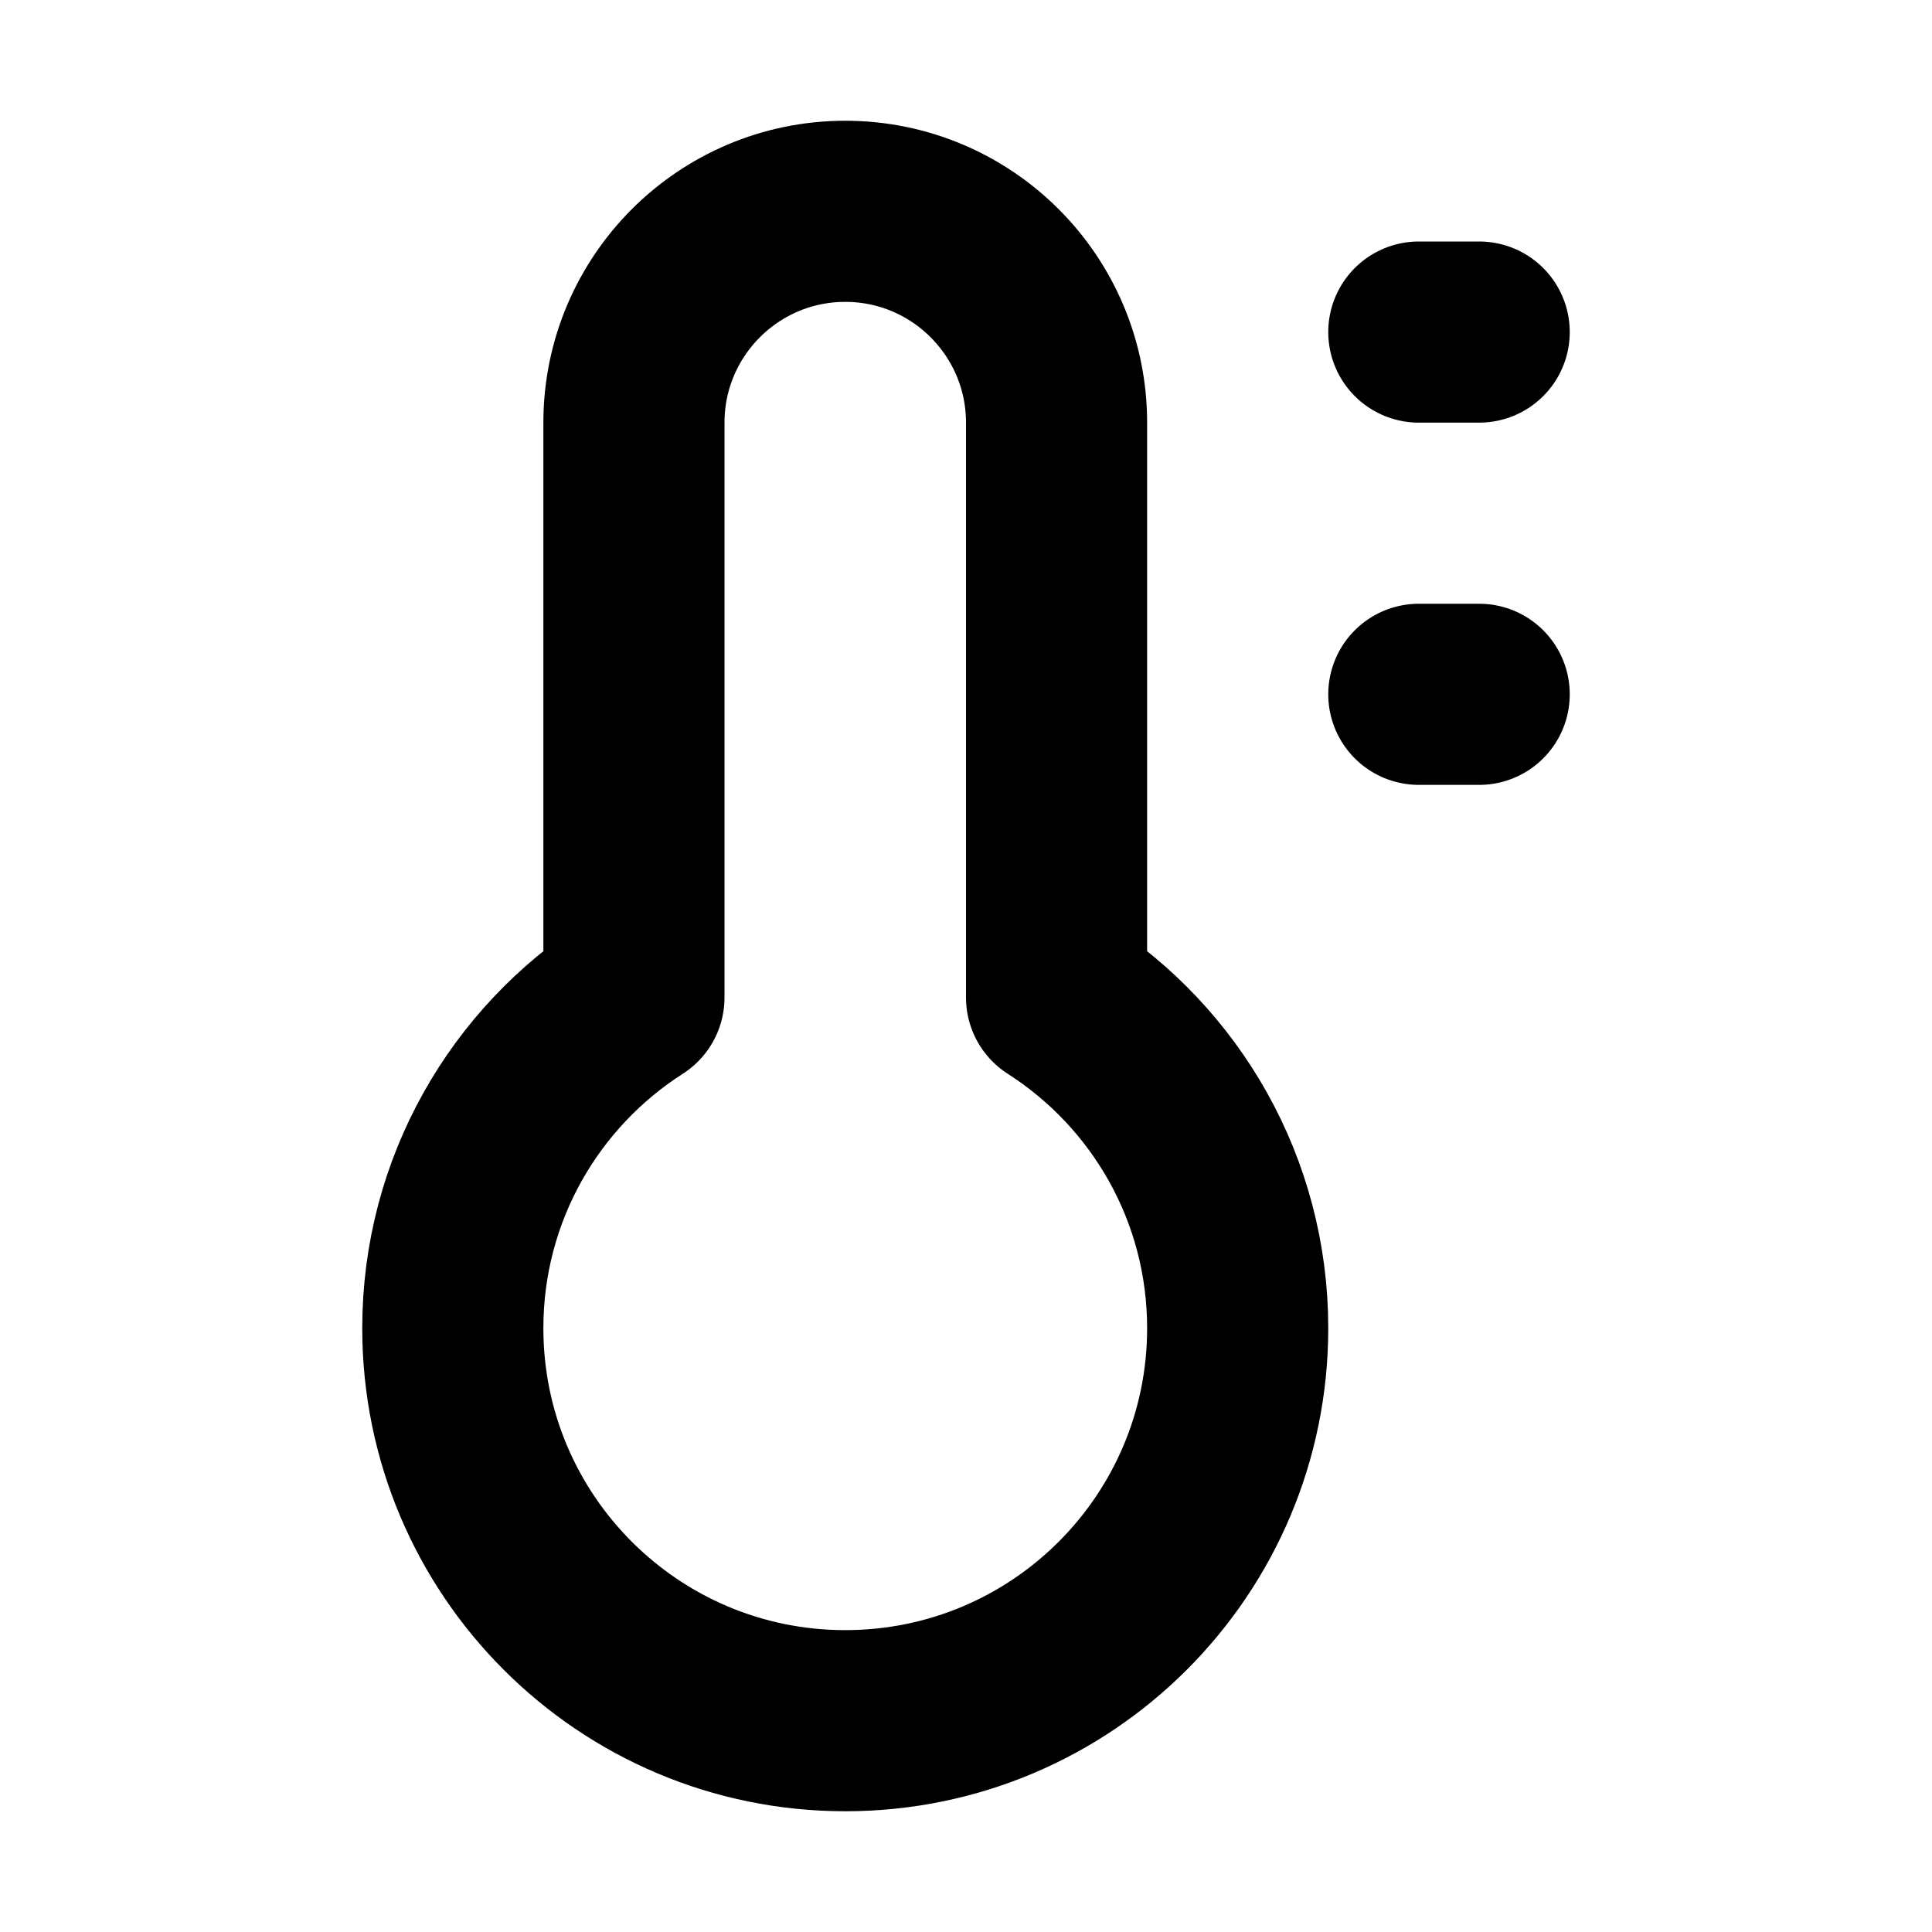
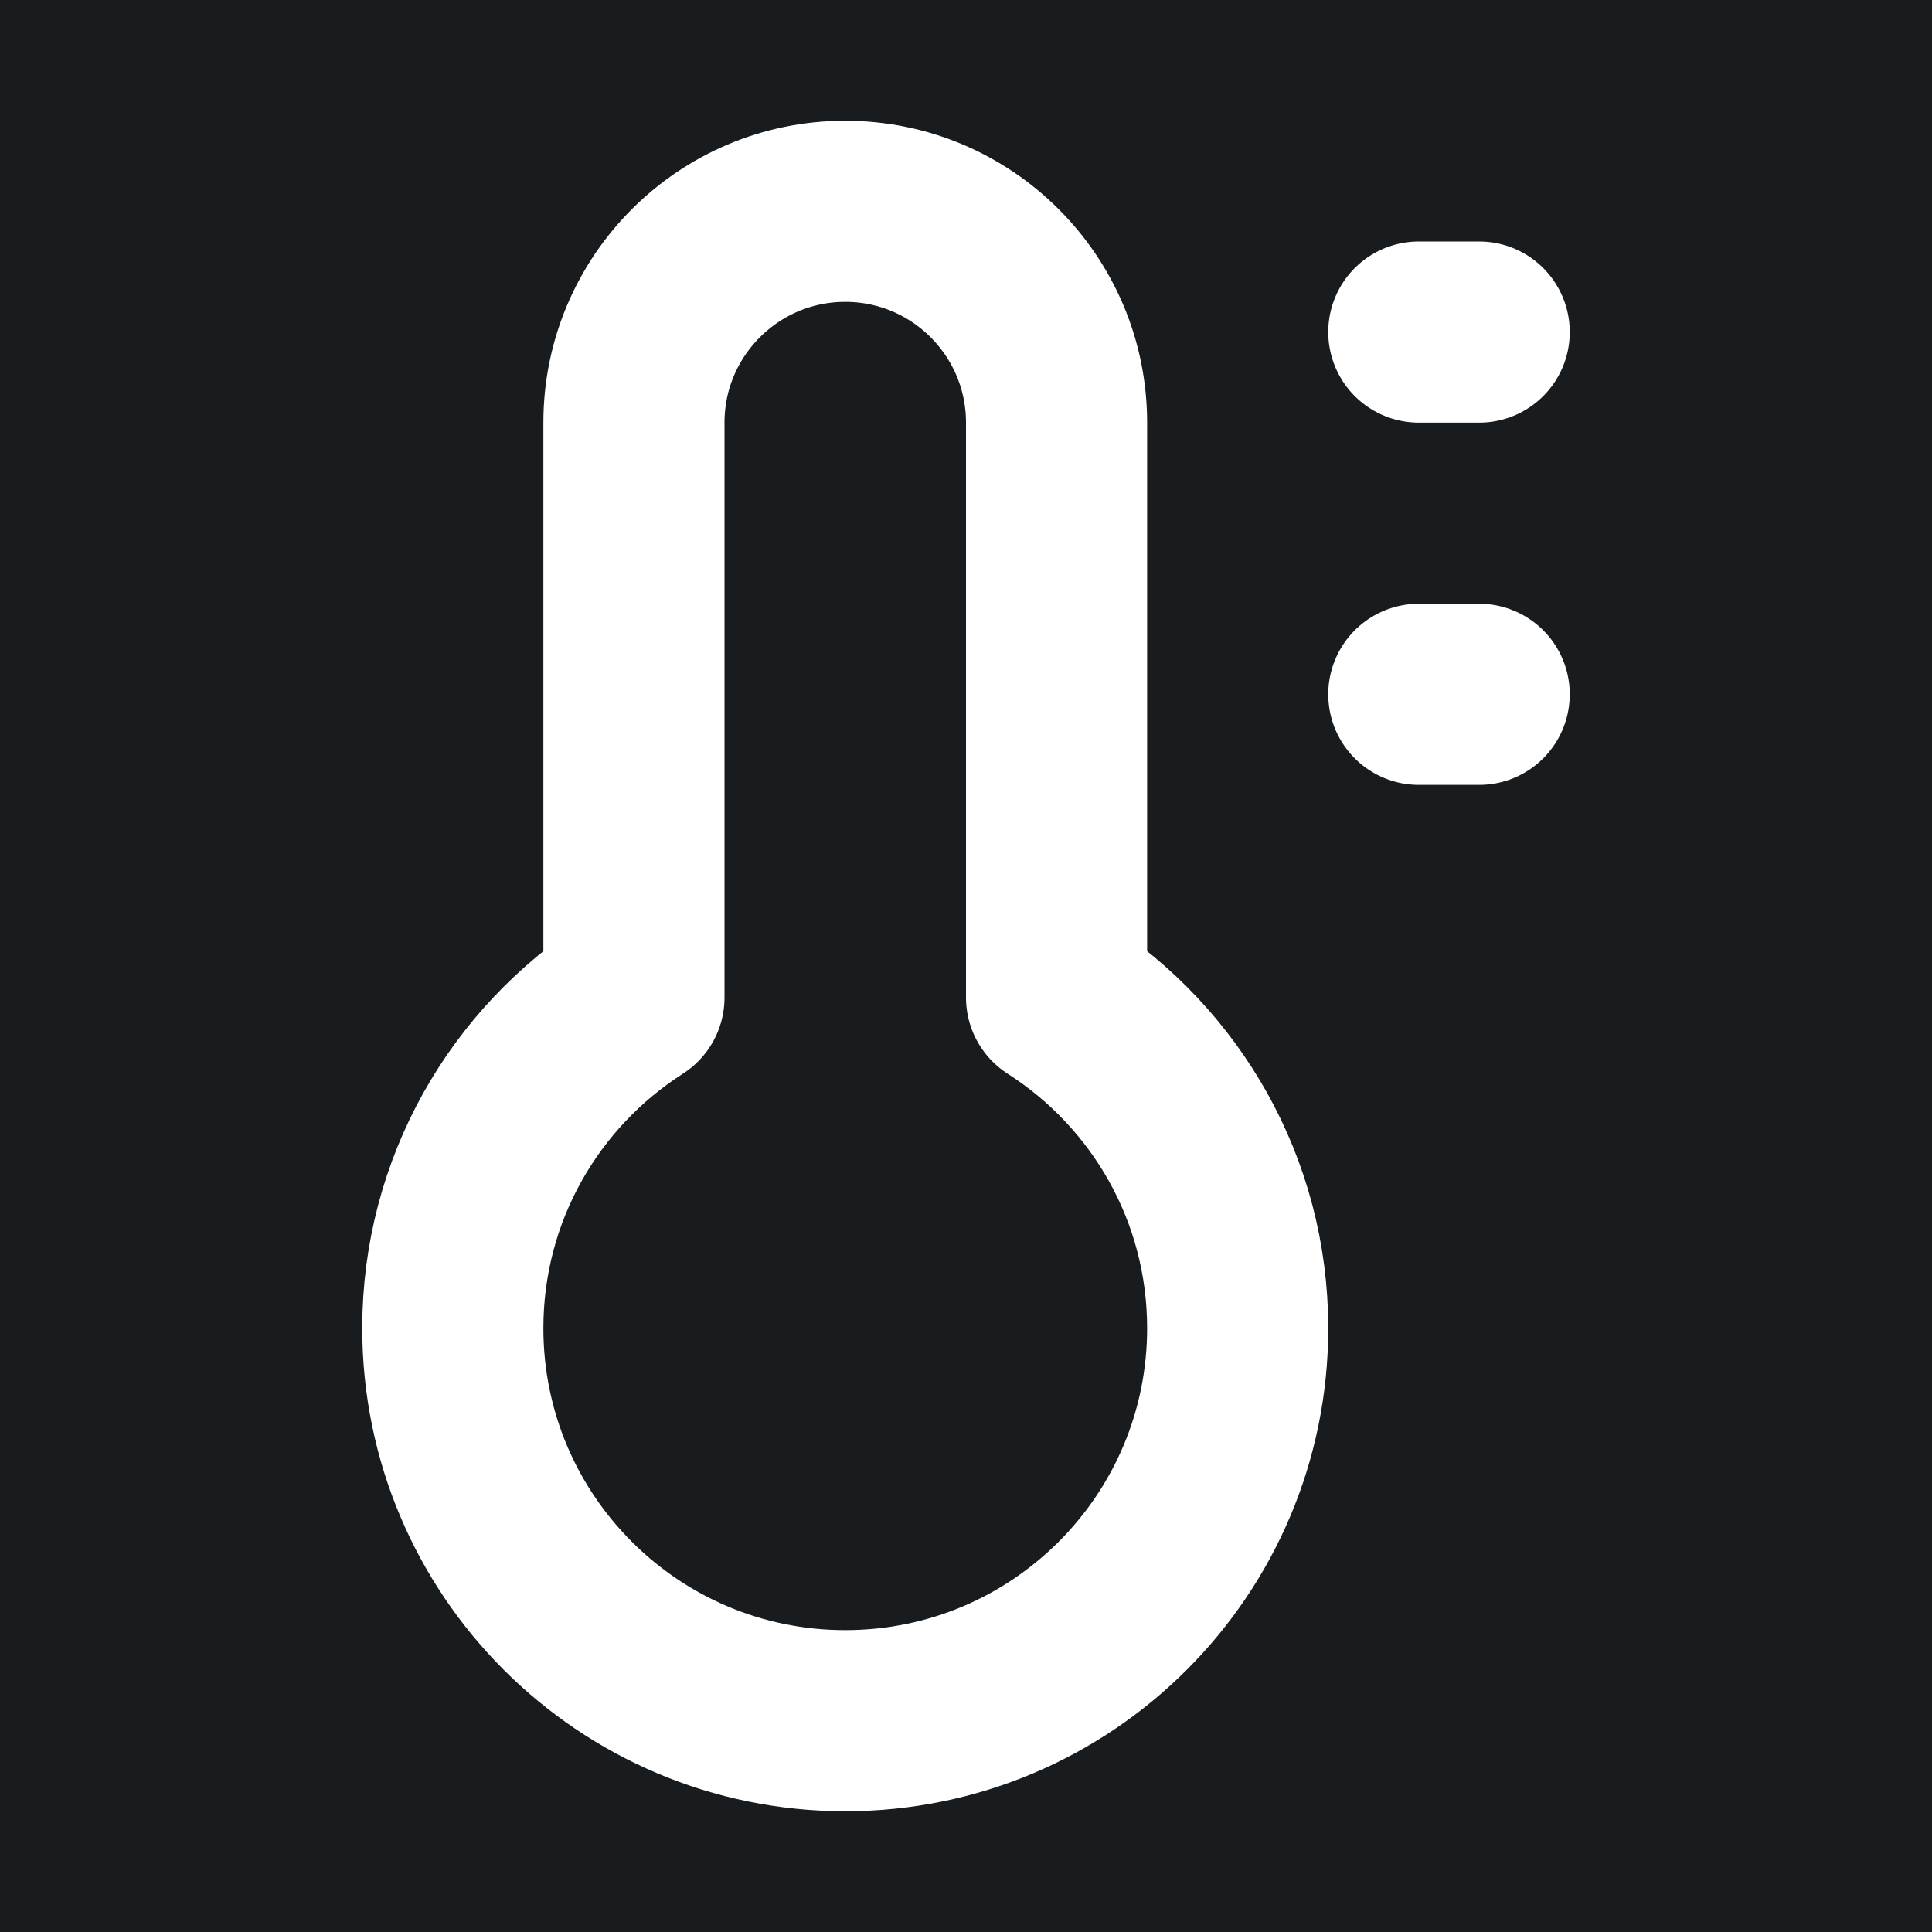
<svg xmlns="http://www.w3.org/2000/svg" width="32" height="32" viewBox="0 0 16 16" fill="none">
-   <rect x="0" y="0" width="16" height="16" fill="white" />
-   <path d="M11.75 2.75H12.25M11.75 5.75H12.25M5.25 3.5C5.25 2.534 6.034 1.75 7 1.75C7.966 1.75 8.75 2.534 8.75 3.5V8.261C9.652 8.838 10.25 9.849 10.25 11C10.25 12.795 8.795 14.25 7 14.25C5.205 14.25 3.75 12.795 3.75 11C3.75 9.849 4.348 8.838 5.25 8.261V3.5Z" stroke="black" stroke-width="1.5" stroke-linecap="round" stroke-linejoin="round" />
+   <rect x="0" y="0" width="16" height="16" fill="#181c1f" />
+   <path d="M11.75 2.75H12.25M11.75 5.75H12.25M5.25 3.5C5.25 2.534 6.034 1.75 7 1.75C7.966 1.75 8.75 2.534 8.75 3.5V8.261C9.652 8.838 10.25 9.849 10.25 11C10.25 12.795 8.795 14.25 7 14.25C5.205 14.25 3.75 12.795 3.75 11C3.75 9.849 4.348 8.838 5.25 8.261V3.5Z" stroke="#ffffff" stroke-width="1.5" stroke-linecap="round" stroke-linejoin="round" />
</svg>
